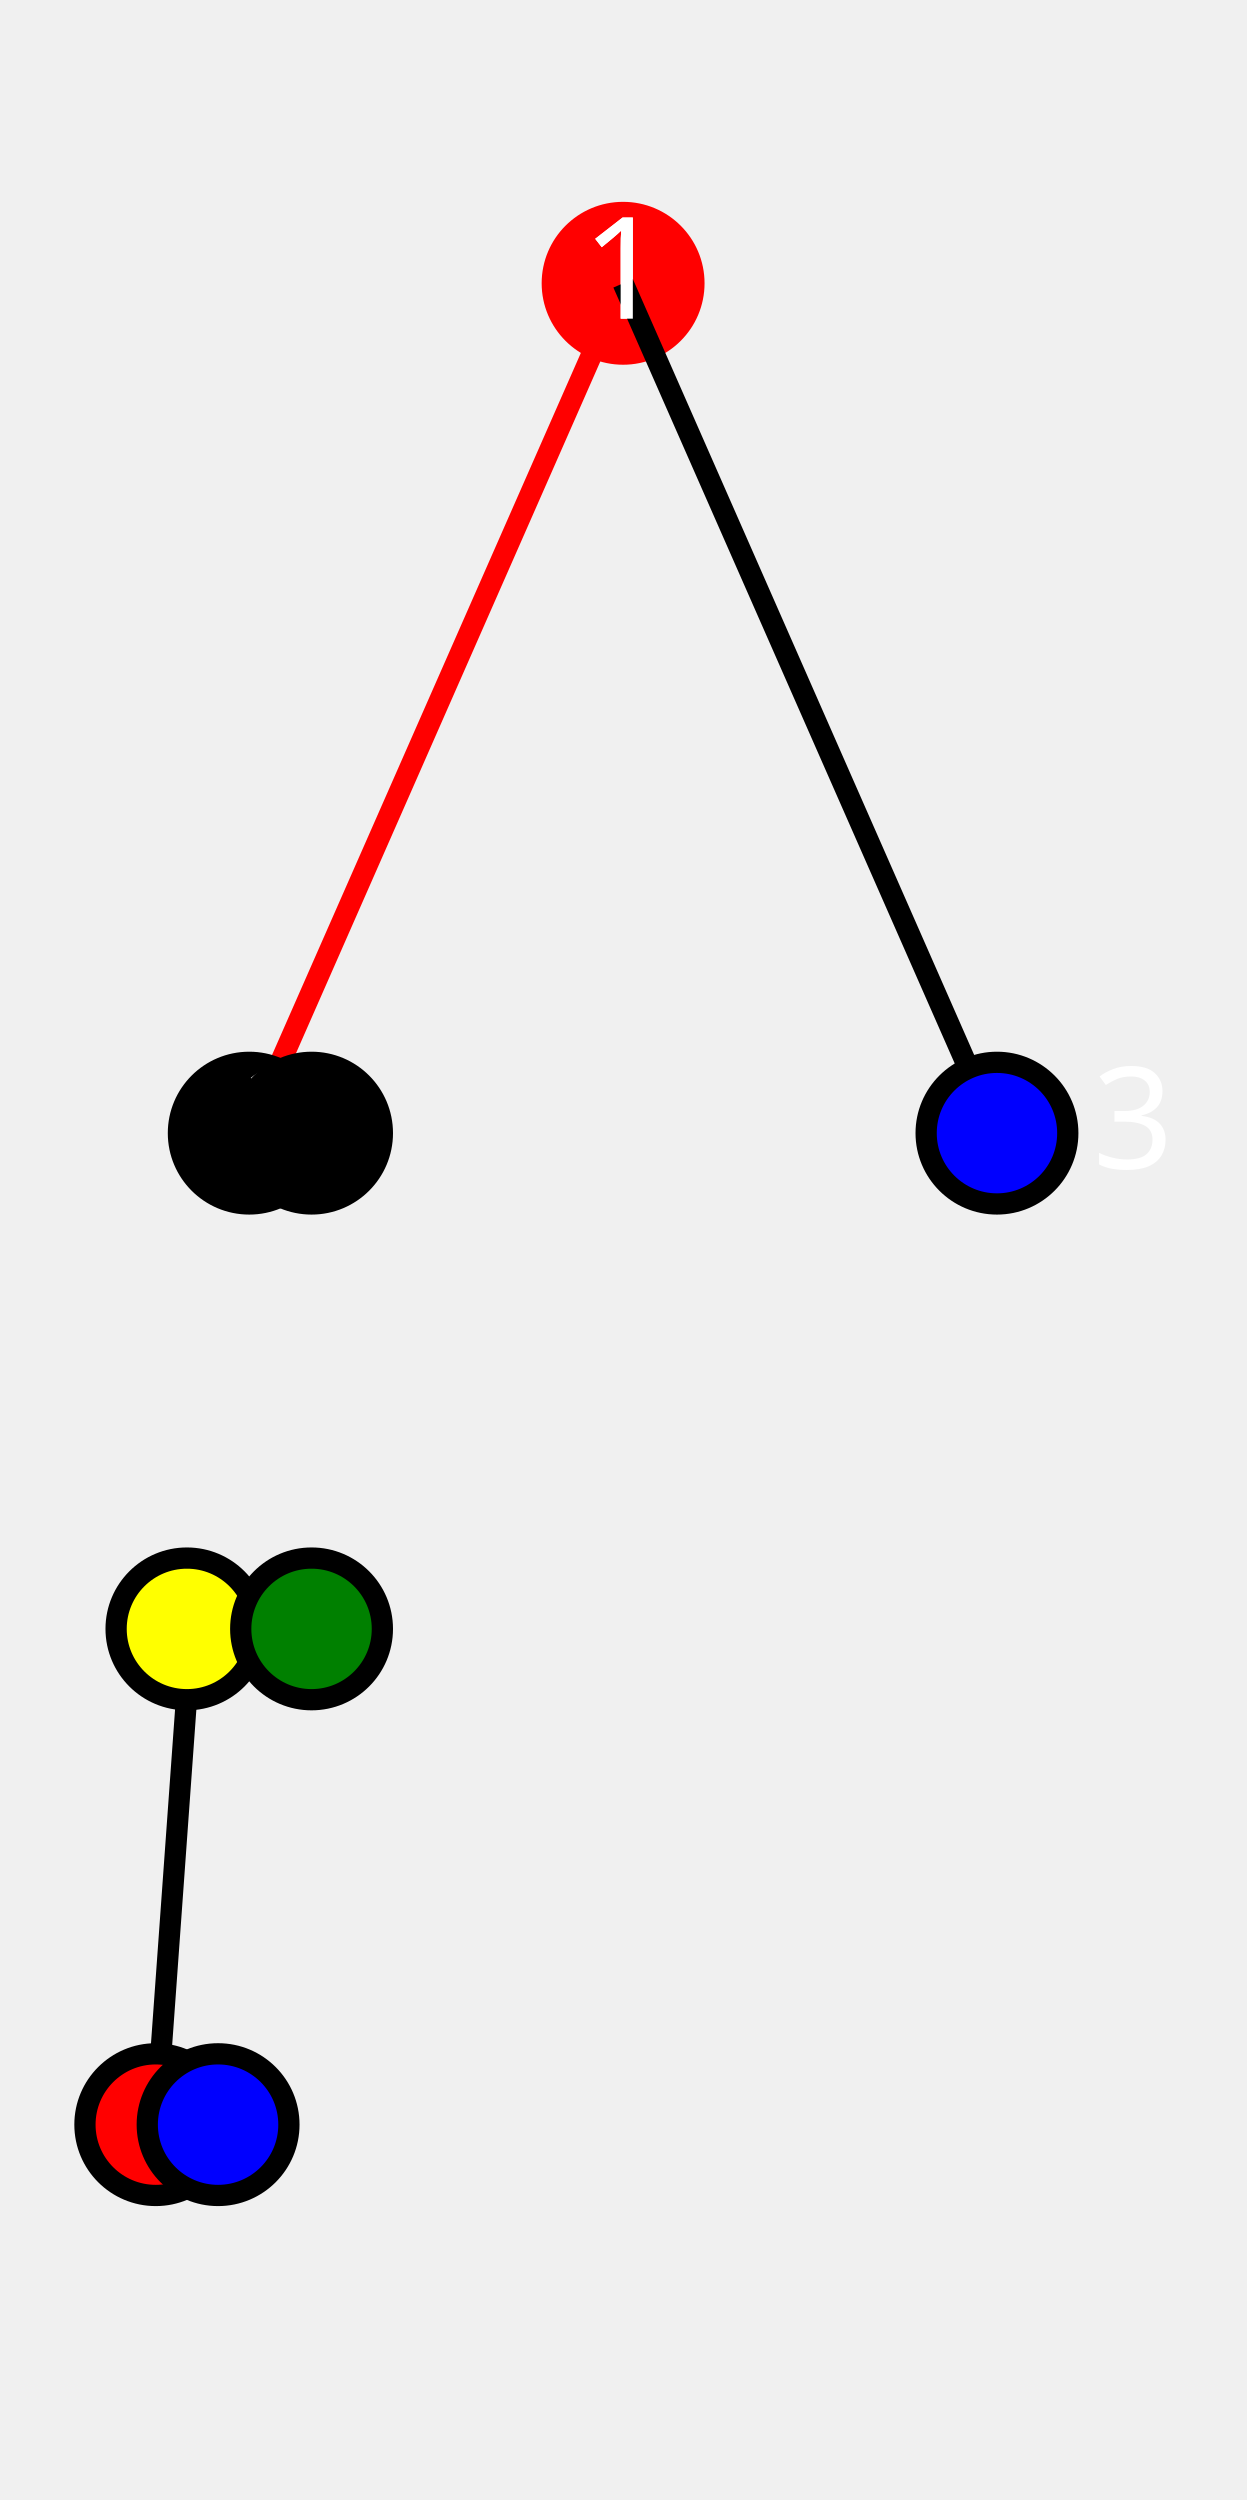
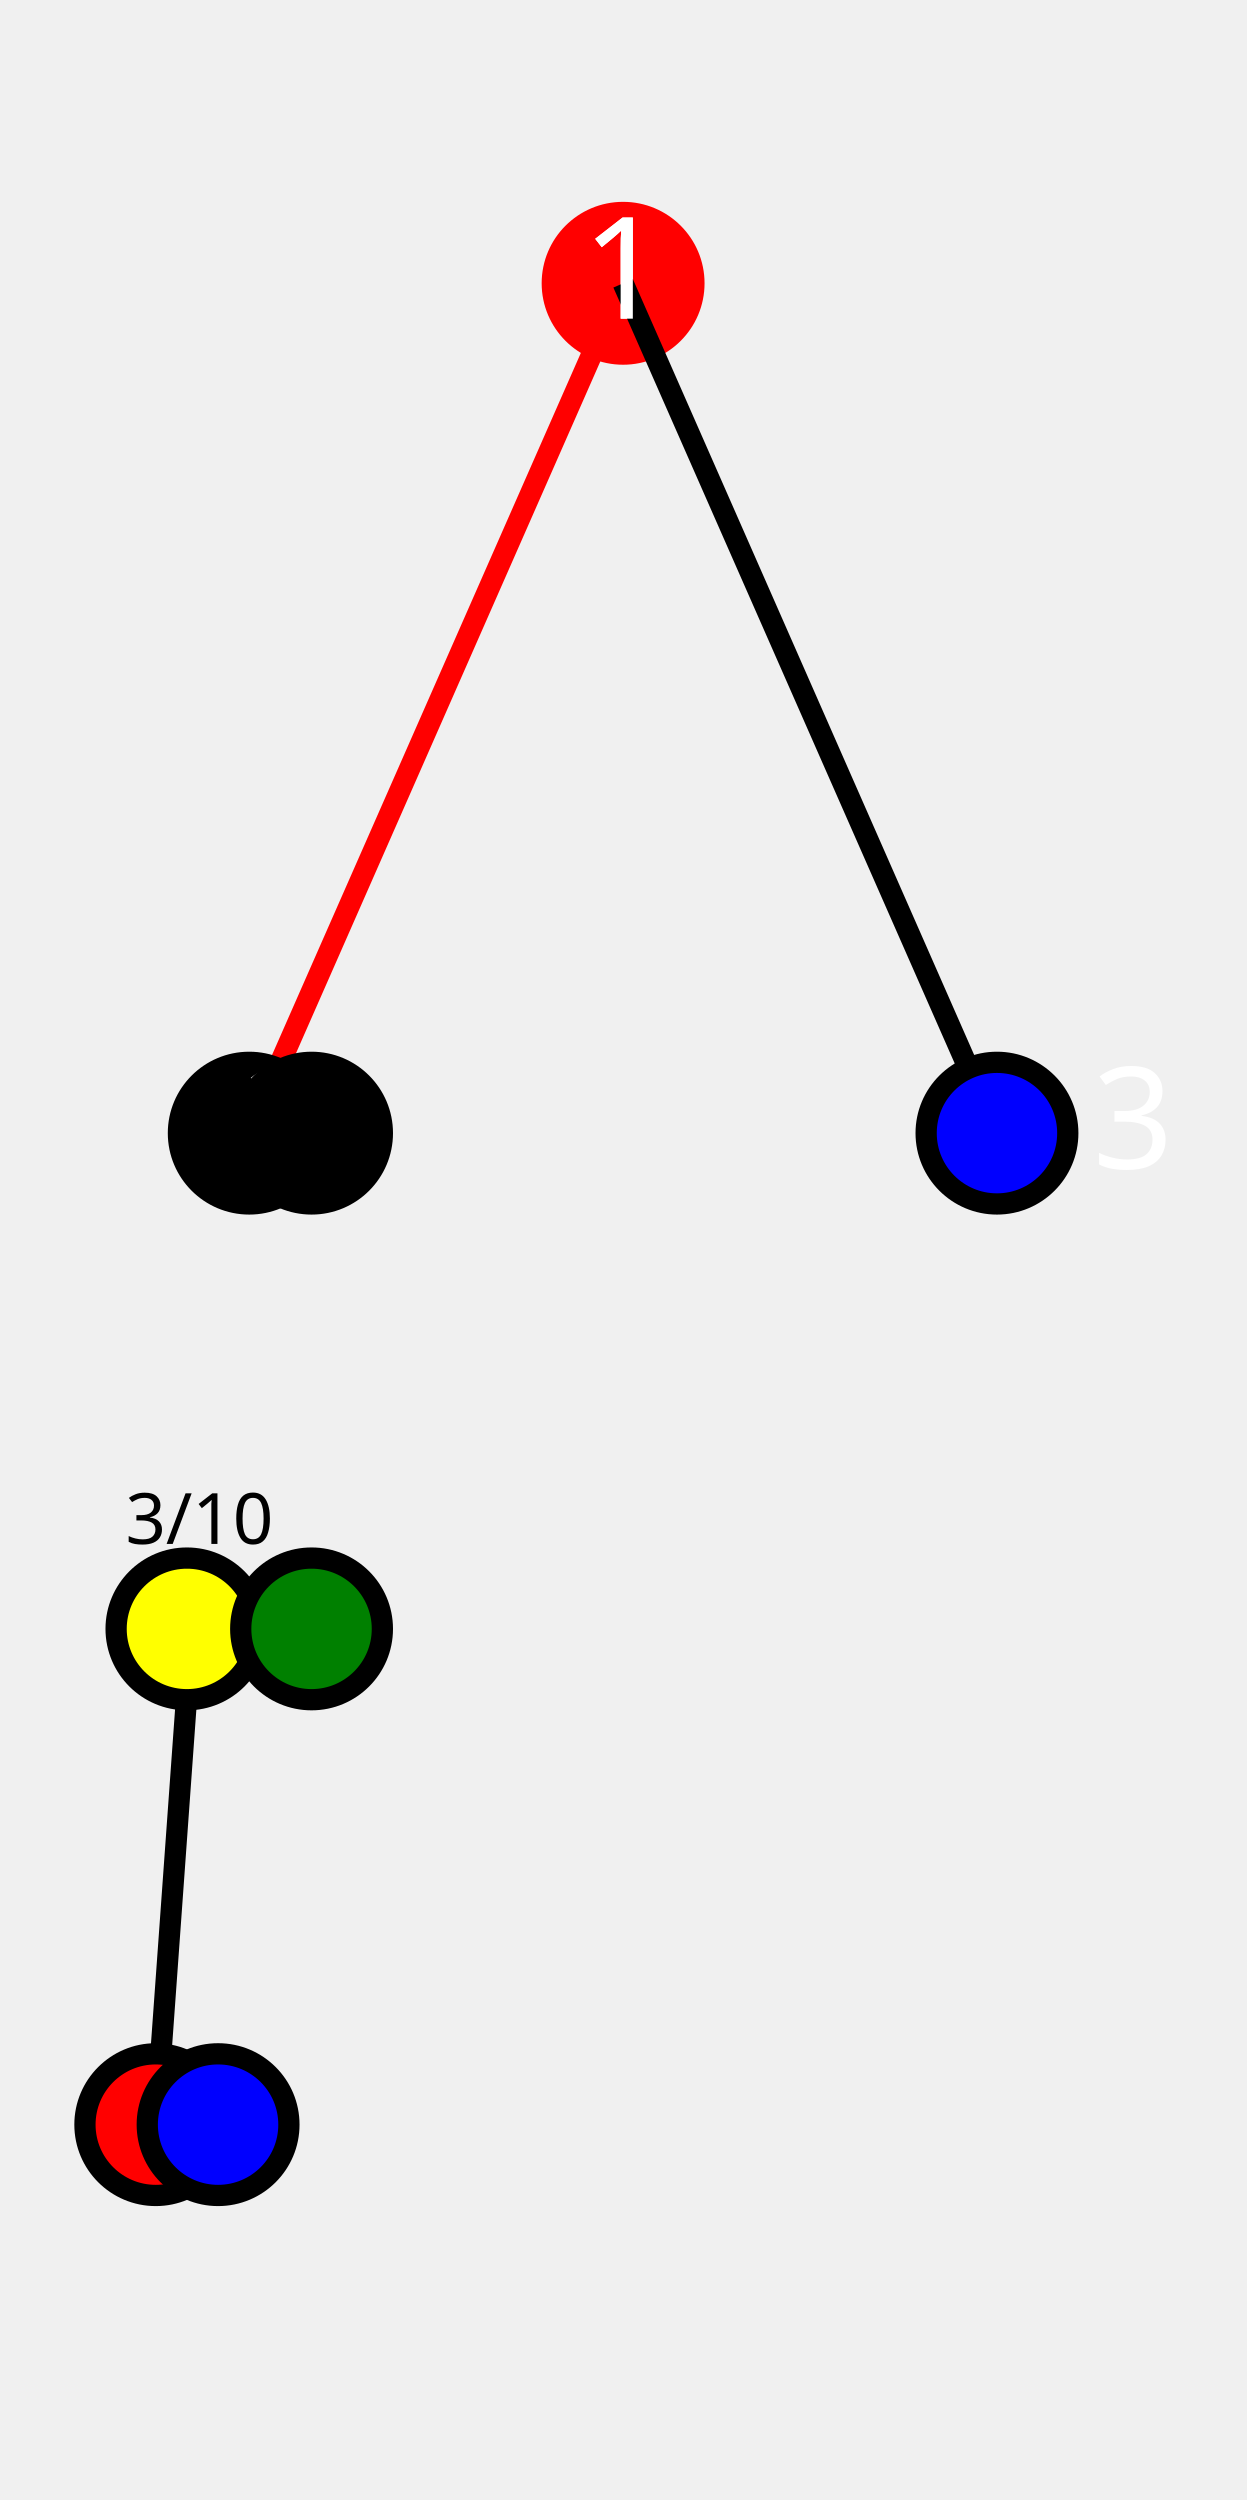
<svg xmlns="http://www.w3.org/2000/svg">
  <g>
    <circle cx="50%" cy="40" r="10" stroke="red" stroke-width="3" fill="red" />
    <line x1="50%" y1="40" x2="20%" y2="160" stroke="red" stroke-width="3" />
    <text fill="white" font-family="sans-serif" font-size="20" x="50%" y="45" text-anchor="middle">1</text>
    <circle cx="20%" cy="160" r="10" stroke="black" stroke-width="3" fill="black" />
    <line x1="50%" y1="40" x2="80%" y2="160" stroke="black" stroke-width="3" />
    <text fill="white" font-family="sans-serif" font-size="20" x="40" y="165" text-anchor="middle">2</text>
    <circle cx="80%" cy="160" r="10" stroke="black" stroke-width="3" fill="blue" />
    <text fill="white" font-family="sans-serif" font-size="20" x="50%" y="45" text-anchor="middle">1</text>
    <text fill="white" font-family="sans-serif" font-size="20" x="160" y="165" text-anchor="middle">3</text>
    <circle cx="25%" cy="160" r="10" stroke="black" stroke-width="3" fill="black" />
    <text fill="black" font-family="sans-serif" font-size="10" x="15%" y="232" text-anchor="middle">20</text>
    <circle cx="15%" cy="230" r="10" stroke="black" stroke-width="3" fill="yellow" />
+     <text fill="black" font-family="sans-serif" font-size="10" x="16%" y="218" text-anchor="middle">3/10</text>
    <line x1="15%" y1="239" x2="12.5%" y2="300" stroke="black" stroke-width="3" />
    <circle cx="12.5%" cy="300" r="10" stroke="black" stroke-width="3" fill="red" />
    <circle cx="25%" cy="230" r="10" stroke="black" stroke-width="3" fill="green" />
    <circle cx="17.5%" cy="300" r="10" stroke="black" stroke-width="3" fill="blue" />
    <circle cx="11.25%" cy="370" r="10" stroke="black" stroke-width="3" fill="black" />
    <circle cx="13.75%" cy="370" r="10" stroke="black" stroke-width="3" fill="brown" />
  </g>
</svg>
